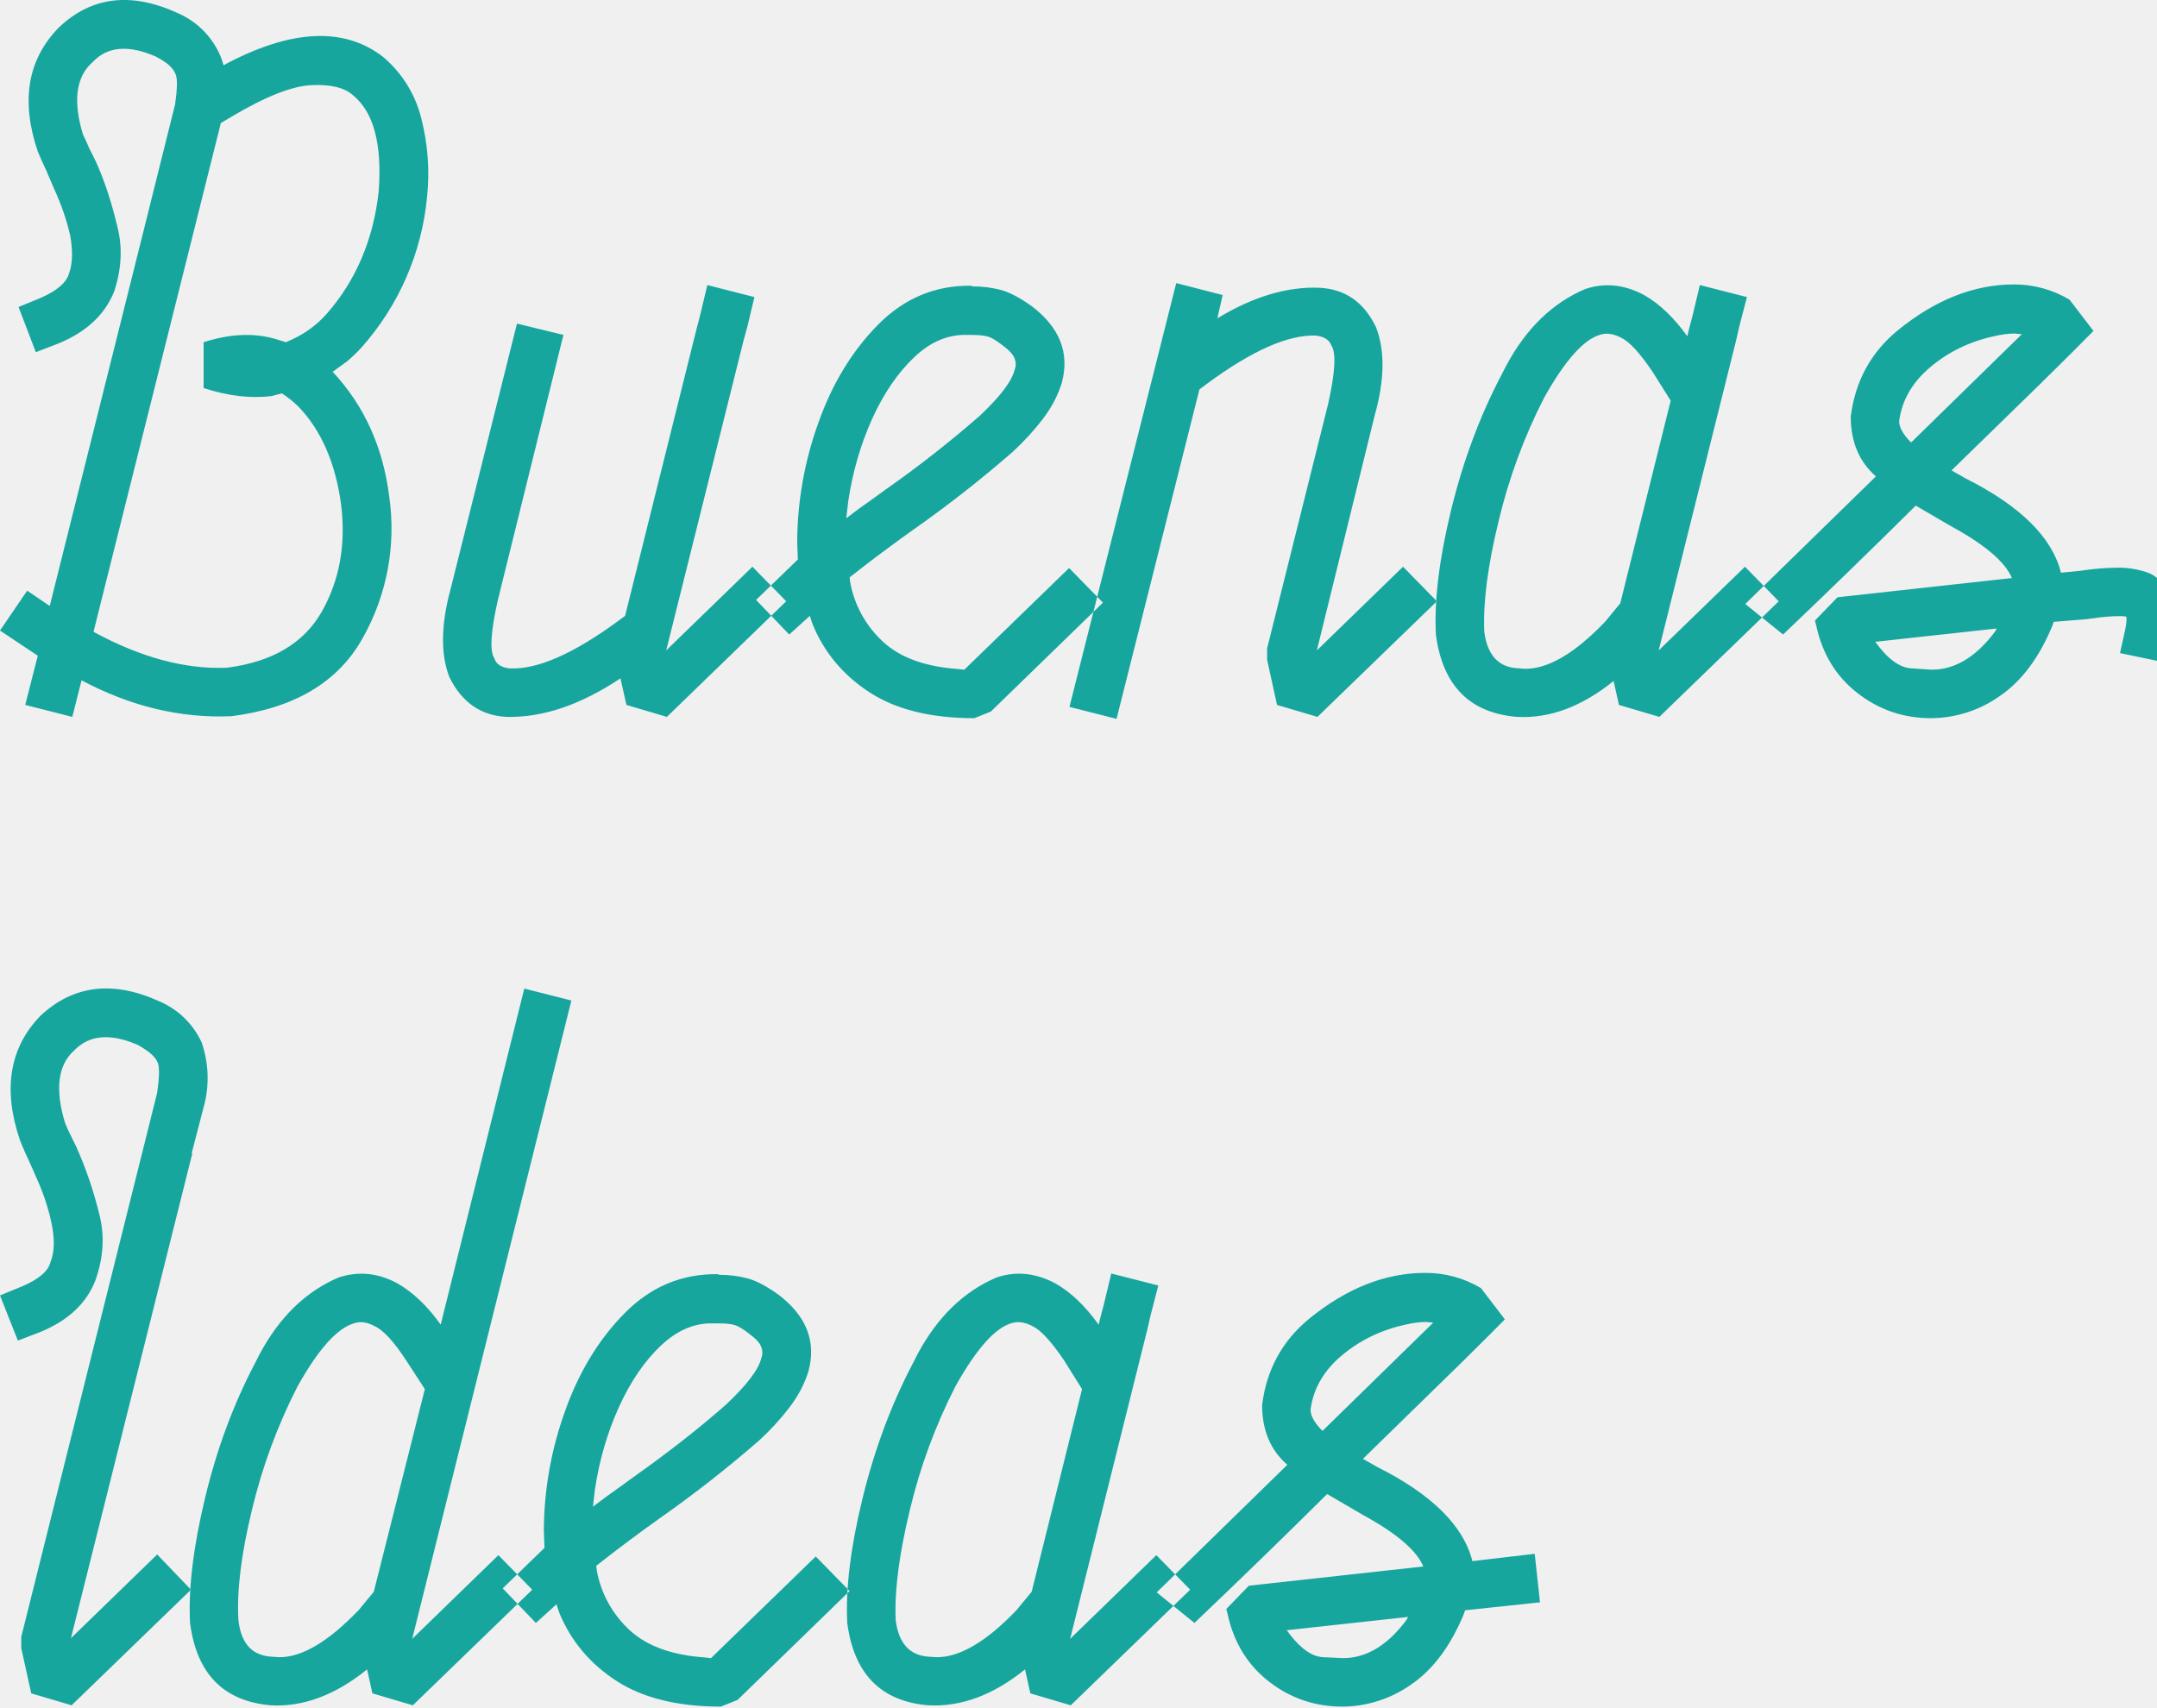
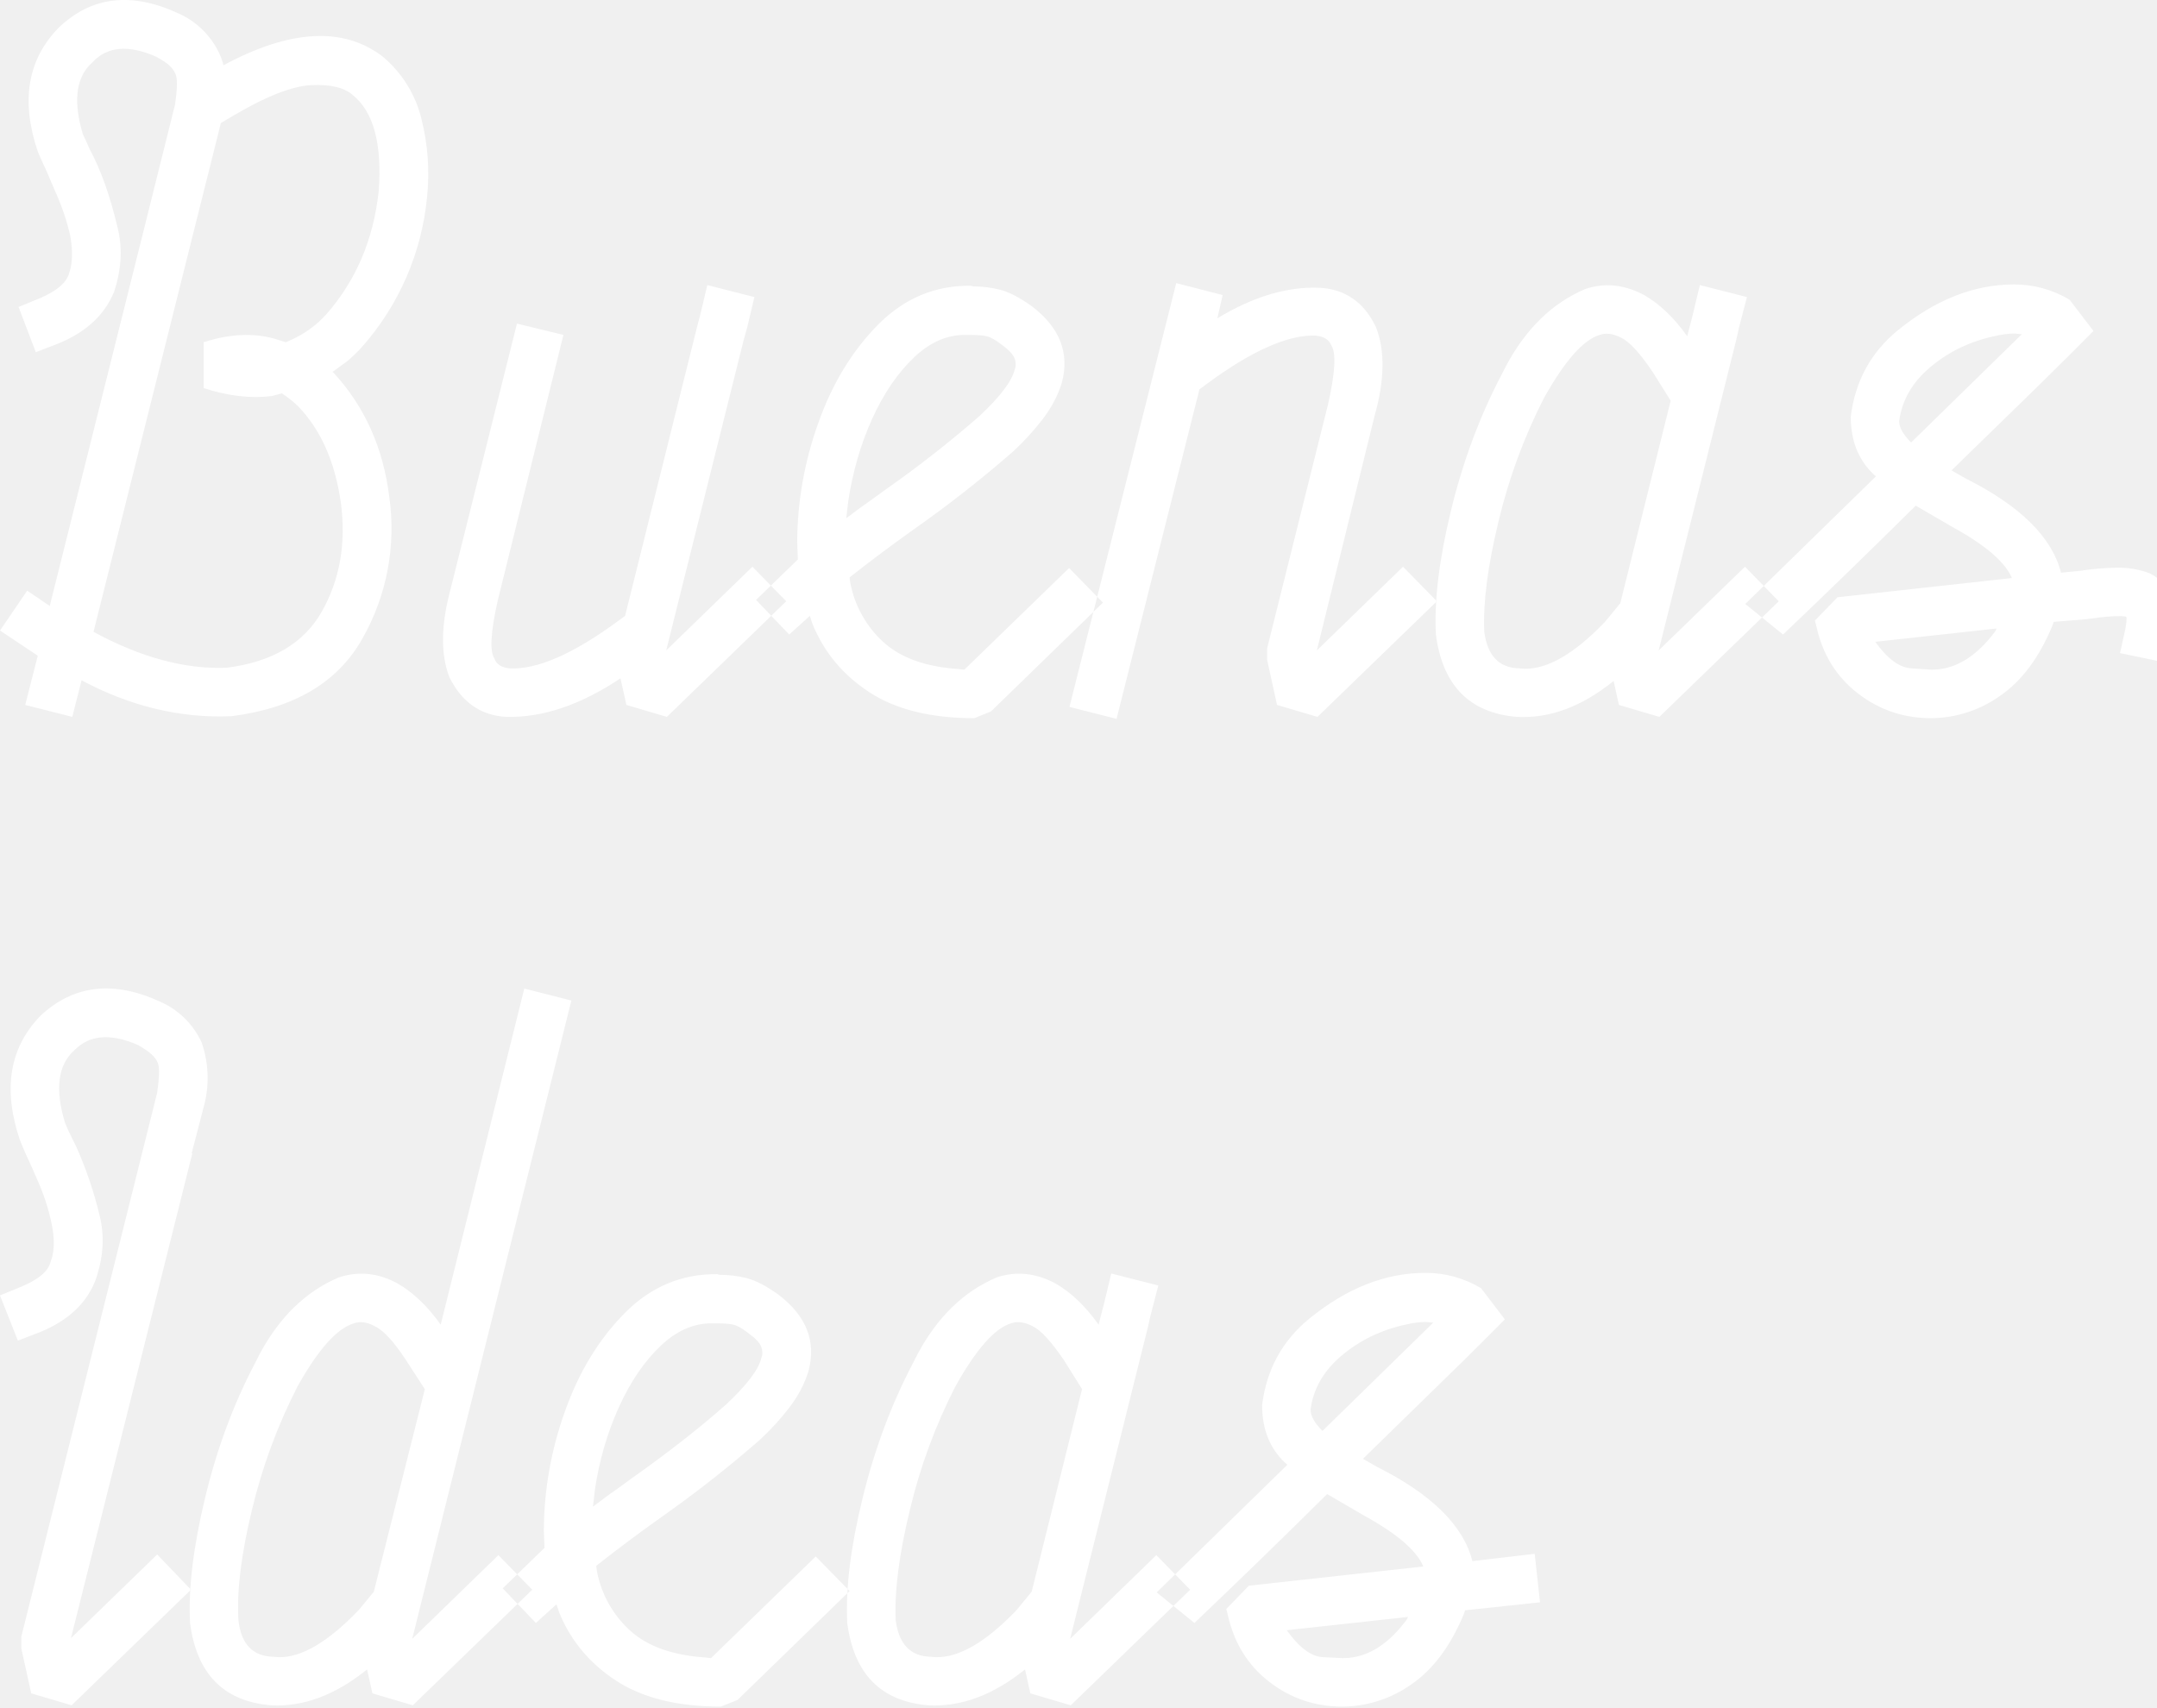
<svg xmlns="http://www.w3.org/2000/svg" width="48" height="38">
-   <path d="M1.815 15.142c1.092.582 2.204.848 3.336.799 1.397-.178 2.368-.754 2.915-1.73a4.963 4.963 0 00.597-3.15c-.137-1.103-.556-2.03-1.254-2.779h-.015l.325-.236a3.25 3.25 0 00.324-.31 5.869 5.869 0 001.461-3.357 4.97 4.97 0 00-.125-1.73 2.61 2.61 0 00-.863-1.39C7.64.59 6.459.653 4.974 1.452a1.549 1.549 0 00-.089-.252A1.815 1.815 0 003.97.298c-1.043-.483-1.928-.38-2.656.31-.7.71-.856 1.632-.473 2.766l.085.195a14 14 0 00.107.233l.177.414c.158.345.276.69.354 1.035.06.345.05.626-.03.843-.058.197-.265.375-.619.532l-.502.207.384 1.006.502-.193c.62-.256 1.033-.64 1.24-1.153.167-.502.191-.985.073-1.449-.167-.7-.374-1.276-.62-1.73l-.08-.184a4.273 4.273 0 00-.067-.14c-.21-.696-.162-1.21.146-1.54l.075-.072c.325-.345.792-.385 1.402-.119.148.08.251.148.31.207.06.06.099.114.118.163.042.068.052.218.03.453l-.03.242-.693 2.78-2.096 8.383-.502-.34-.605.887.841.561-.28 1.095 1.048.266.206-.814zm3.232-.28c-.924.039-1.913-.227-2.966-.799L4.915 2.738l.25-.148c.748-.444 1.336-.675 1.764-.695.428-.02.736.054.923.222.462.374.654 1.089.575 2.144-.118 1.074-.507 1.986-1.166 2.735a2.338 2.338 0 01-.767.562l-.133.059-.236-.074c-.482-.138-1.014-.113-1.594.074v1.02c.541.177 1.048.237 1.52.177l.221-.059c.138.09.261.188.37.296.501.522.816 1.237.944 2.144.118.897-.022 1.7-.42 2.41-.4.71-1.105 1.128-2.119 1.257zm6.221 1.094c.807.02 1.653-.266 2.539-.858l.133.592.9.266 2.656-2.573-.752-.769-1.919 1.863 1.727-6.92.074-.265.162-.68-1.048-.267-.162.68-.074.281-1.594 6.402-.162.119c-.994.729-1.796 1.079-2.406 1.05-.187-.02-.3-.094-.34-.222-.108-.158-.083-.587.074-1.287l1.462-5.914-1.034-.251-1.475 5.9c-.217.798-.227 1.453-.03 1.966.276.561.699.857 1.27.887zm6.753-2.248l.059.178c.255.63.678 1.138 1.269 1.523.59.384 1.367.576 2.332.576l.369-.148 2.494-2.424-.753-.77-2.332 2.263-.133-.015c-.728-.05-1.284-.249-1.667-.599a2.384 2.384 0 01-.738-1.323l-.015-.118.399-.31c.216-.165.437-.33.662-.494l.341-.246a26.748 26.748 0 002.229-1.745c.246-.226.467-.468.664-.724.197-.256.34-.527.428-.813.177-.66-.044-1.227-.664-1.7-.276-.198-.512-.32-.709-.37a2.422 2.422 0 00-.59-.074.13.13 0 01-.06-.015c-.796-.01-1.485.279-2.065.865-.58.587-1.026 1.32-1.336 2.203a7.92 7.92 0 00-.465 2.64l.015.384-.93.901.738.77.458-.415zm3.778-4.45a24.89 24.89 0 01-2.096 1.641c-.187.138-.379.276-.576.414l-.295.222.045-.384c.098-.651.275-1.26.53-1.826.257-.567.57-1.026.938-1.375.328-.311.681-.476 1.06-.495h.217c.157 0 .278.012.361.036.067.02.151.066.253.14l.08.06c.147.108.235.207.265.296a.356.356 0 01.017.182l-.017.054c-.06.256-.32.601-.782 1.035zM24.847 16l1.844-7.333.178-.133c.993-.73 1.795-1.085 2.405-1.065.156.016.264.07.324.162l.03.06c.109.167.084.601-.073 1.3l-1.358 5.442v.251l.221 1.006.9.266 2.657-2.573-.753-.769-1.918 1.863 1.284-5.219c.226-.798.236-1.459.03-1.981-.266-.552-.685-.843-1.255-.872-.719-.03-1.476.197-2.273.68l.118-.518-1.033-.266-2.376 9.433 1.048.266zm8.907-.044c.728.04 1.446-.227 2.154-.799l.118.533.9.266 2.657-2.573-.752-.769-1.92 1.863 1.728-6.92.059-.265.177-.68-1.048-.267-.162.68-.074.281-.044.178c-.296-.414-.615-.72-.96-.917-.443-.236-.88-.28-1.313-.133-.727.31-1.31.875-1.752 1.697l-.108.21c-.482.917-.856 1.92-1.122 3.01-.265 1.088-.378 2.012-.339 2.771.148 1.134.748 1.745 1.8 1.834zm1.962-2.115c-.68.709-1.277 1.056-1.794 1.044l-.11-.009c-.452-.01-.713-.28-.782-.813-.03-.65.077-1.47.318-2.462a12.27 12.27 0 011.01-2.742c.463-.828.876-1.296 1.24-1.405.138-.049.296-.03.473.06.187.088.423.344.708.768l.399.636-1.122 4.51-.34.413zm6.015.444l2.7-.296-.029.06c-.388.523-.817.807-1.287.851l-.13.006c-.02 0-.167-.01-.443-.03-.265-.01-.536-.207-.811-.591zm.797-4.436c-.177-.177-.266-.335-.266-.473.06-.463.29-.865.694-1.205.403-.34.875-.569 1.417-.687.167-.04.32-.06.457-.06l.162.015-2.464 2.41zm3.335 2.898c-.197-.788-.905-1.488-2.125-2.1l-.31-.177 1.963-1.914c.526-.518.925-.914 1.195-1.19l-.531-.695a2.395 2.395 0 00-1.24-.34c-.885 0-1.746.34-2.582 1.02-.6.493-.95 1.133-1.048 1.922 0 .562.187 1.005.56 1.33l-2.907 2.84.841.68c.994-.947 1.978-1.903 2.952-2.869l.812.473c.738.404 1.18.784 1.328 1.139l-3.881.428-.502.518.03.118c.137.63.444 1.131.922 1.5.477.37 1.02.555 1.63.555a2.67 2.67 0 001.535-.495c.482-.33.871-.85 1.166-1.56l.03-.089.723-.059.296-.039c.131-.015.237-.024.316-.027l.168-.002a.66.66 0 01.105.01c.01.009.015.024.015.043l-.007.097c-.005.039-.012.086-.022.14l-.118.532 1.062.222.104-.532a1.694 1.694 0 000-.887 1.006 1.006 0 00-.502-.577 1.949 1.949 0 00-.753-.126 5.574 5.574 0 00-.782.067l-.443.044zM1.593 37.956l2.657-2.573-.752-.784-1.919 1.863L4.28 25.67h-.015l.295-1.138a2.424 2.424 0 00-.073-1.33 1.815 1.815 0 00-.915-.903c-1.043-.483-1.934-.38-2.672.31-.688.71-.841 1.632-.457 2.766.033.085.072.18.118.282l.074.161c.059.128.118.261.177.4.157.344.27.69.34 1.034.058.296.06.545.003.746l-.033.097c-.05.197-.256.375-.62.532L0 28.833l.398 1.006.502-.193c.62-.256 1.028-.64 1.225-1.153.177-.502.207-.985.089-1.449a8.707 8.707 0 00-.52-1.528l-.1-.202a3.65 3.65 0 01-.148-.325c-.226-.749-.157-1.286.207-1.611.334-.345.807-.385 1.417-.119.138.08.238.148.302.207.064.06.106.114.126.163.042.068.052.218.029.453l-.03.242L.473 36.433v.251l.222 1.006.9.266zm7.594 0l2.657-2.573-.753-.769-1.918 1.863 3.542-14.208-1.048-.266-1.86 7.48c-.295-.413-.615-.719-.96-.916-.432-.236-.87-.28-1.313-.133-.726.31-1.31.875-1.752 1.697l-.107.21c-.482.917-.854 1.92-1.114 3.01-.261 1.088-.372 2.012-.332 2.771.147 1.134.747 1.745 1.8 1.834.718.04 1.432-.227 2.14-.799l.118.533.9.266zm-1.21-2.115c-.68.709-1.273 1.056-1.781 1.044l-.108-.009c-.462-.01-.723-.28-.782-.813-.04-.65.061-1.47.302-2.462A12.27 12.27 0 016.62 30.86c.463-.828.881-1.296 1.255-1.405.138-.049.29-.03.457.06.197.088.433.344.709.768l.413.636-1.136 4.51-.34.413zm4.406-.133l.059.178c.256.63.679 1.138 1.27 1.523.59.384 1.367.576 2.33.576l.37-.148 2.494-2.424-.753-.77-2.331 2.263-.133-.015c-.728-.05-1.284-.249-1.668-.599a2.384 2.384 0 01-.738-1.323l-.015-.118.399-.31c.216-.165.437-.33.662-.494l.341-.246a26.748 26.748 0 002.229-1.745c.246-.226.467-.468.664-.724.197-.256.34-.527.428-.813.177-.66-.044-1.227-.664-1.7-.276-.198-.512-.32-.708-.37a2.422 2.422 0 00-.59-.074.13.13 0 01-.06-.015c-.797-.01-1.486.279-2.066.865-.58.587-1.026 1.32-1.336 2.203a7.92 7.92 0 00-.465 2.64l.015.384-.93.901.738.77.458-.415zm3.778-4.45c-.506.448-1.092.914-1.757 1.398l-.339.243c-.187.138-.379.276-.575.414l-.295.222.044-.384c.098-.651.275-1.26.531-1.826.256-.567.568-1.026.937-1.375.328-.311.681-.476 1.06-.495h.217c.157 0 .278.012.361.036.067.02.152.066.253.14l.08.06c.147.108.236.207.265.296a.356.356 0 01.017.182l-.017.054c-.059.256-.32.601-.782 1.035zm4.494 6.698c.728.04 1.447-.227 2.155-.799l.118.533.9.266 2.657-2.573-.753-.769-1.918 1.863 1.726-6.92.06-.265.176-.68-1.047-.267-.163.68-.074.281-.044.178c-.295-.414-.615-.72-.96-.917-.442-.236-.88-.28-1.313-.133-.726.31-1.31.875-1.752 1.697l-.107.21c-.482.917-.856 1.92-1.122 3.01-.266 1.088-.379 2.012-.34 2.771.148 1.134.748 1.745 1.801 1.834zm1.963-2.115c-.68.709-1.278 1.056-1.794 1.044l-.11-.009c-.452-.01-.713-.28-.782-.813-.03-.65.076-1.47.317-2.462a12.27 12.27 0 011.011-2.742c.463-.828.876-1.296 1.24-1.405.138-.049.295-.03.472.06.187.088.423.344.709.768l.398.636-1.121 4.51-.34.413zm7.254 2.144a2.67 2.67 0 001.535-.495c.482-.33.87-.85 1.166-1.56l.03-.089 1.667-.177-.118-1.08-1.387.163c-.197-.788-.905-1.488-2.125-2.1l-.31-.177 2.263-2.21c.38-.376.678-.674.895-.894l-.531-.695a2.395 2.395 0 00-1.24-.34c-.886 0-1.747.34-2.583 1.02-.6.493-.95 1.133-1.048 1.922 0 .562.187 1.005.561 1.33l-2.907 2.84.84.68c.995-.947 1.979-1.903 2.953-2.869l.811.473c.738.404 1.181.784 1.329 1.139l-3.882.428-.502.518.03.118c.138.63.445 1.131.922 1.5.477.37 1.021.555 1.631.555zm-1.238-1.7l2.7-.296-.03.06c-.388.523-.817.807-1.288.851l-.13.006c-.019 0-.169-.007-.45-.022-.231-.013-.469-.172-.71-.478l-.092-.121zm.795-4.436c-.177-.177-.265-.335-.265-.473.059-.463.29-.865.693-1.205.404-.34.876-.569 1.417-.687.167-.04.32-.06.458-.06l.162.015-2.465 2.41z" fill="#16A69E" fill-rule="evenodd" />
+   <path d="M1.815 15.142c1.092.582 2.204.848 3.336.799 1.397-.178 2.368-.754 2.915-1.73a4.963 4.963 0 00.597-3.15c-.137-1.103-.556-2.03-1.254-2.779h-.015l.325-.236a3.25 3.25 0 00.324-.31 5.869 5.869 0 001.461-3.357 4.97 4.97 0 00-.125-1.73 2.61 2.61 0 00-.863-1.39C7.64.59 6.459.653 4.974 1.452a1.549 1.549 0 00-.089-.252A1.815 1.815 0 003.97.298c-1.043-.483-1.928-.38-2.656.31-.7.71-.856 1.632-.473 2.766l.085.195a14 14 0 00.107.233l.177.414c.158.345.276.69.354 1.035.06.345.05.626-.03.843-.058.197-.265.375-.619.532l-.502.207.384 1.006.502-.193c.62-.256 1.033-.64 1.24-1.153.167-.502.191-.985.073-1.449-.167-.7-.374-1.276-.62-1.73l-.08-.184a4.273 4.273 0 00-.067-.14c-.21-.696-.162-1.21.146-1.54l.075-.072c.325-.345.792-.385 1.402-.119.148.08.251.148.31.207.06.06.099.114.118.163.042.068.052.218.03.453l-.03.242-.693 2.78-2.096 8.383-.502-.34-.605.887.841.561-.28 1.095 1.048.266.206-.814zm3.232-.28c-.924.039-1.913-.227-2.966-.799L4.915 2.738l.25-.148c.748-.444 1.336-.675 1.764-.695.428-.02.736.054.923.222.462.374.654 1.089.575 2.144-.118 1.074-.507 1.986-1.166 2.735a2.338 2.338 0 01-.767.562l-.133.059-.236-.074c-.482-.138-1.014-.113-1.594.074v1.02c.541.177 1.048.237 1.52.177l.221-.059c.138.09.261.188.37.296.501.522.816 1.237.944 2.144.118.897-.022 1.7-.42 2.41-.4.71-1.105 1.128-2.119 1.257zm6.221 1.094c.807.02 1.653-.266 2.539-.858l.133.592.9.266 2.656-2.573-.752-.769-1.919 1.863 1.727-6.92.074-.265.162-.68-1.048-.267-.162.68-.074.281-1.594 6.402-.162.119c-.994.729-1.796 1.079-2.406 1.05-.187-.02-.3-.094-.34-.222-.108-.158-.083-.587.074-1.287l1.462-5.914-1.034-.251-1.475 5.9c-.217.798-.227 1.453-.03 1.966.276.561.699.857 1.27.887zm6.753-2.248l.059.178c.255.63.678 1.138 1.269 1.523.59.384 1.367.576 2.332.576l.369-.148 2.494-2.424-.753-.77-2.332 2.263-.133-.015c-.728-.05-1.284-.249-1.667-.599a2.384 2.384 0 01-.738-1.323l-.015-.118.399-.31c.216-.165.437-.33.662-.494l.341-.246a26.748 26.748 0 002.229-1.745c.246-.226.467-.468.664-.724.197-.256.34-.527.428-.813.177-.66-.044-1.227-.664-1.7-.276-.198-.512-.32-.709-.37a2.422 2.422 0 00-.59-.074.13.13 0 01-.06-.015c-.796-.01-1.485.279-2.065.865-.58.587-1.026 1.32-1.336 2.203a7.92 7.92 0 00-.465 2.64l.015.384-.93.901.738.77.458-.415zm3.778-4.45a24.89 24.89 0 01-2.096 1.641c-.187.138-.379.276-.576.414l-.295.222.045-.384c.098-.651.275-1.26.53-1.826.257-.567.57-1.026.938-1.375.328-.311.681-.476 1.06-.495h.217c.157 0 .278.012.361.036.067.02.151.066.253.14l.08.06c.147.108.235.207.265.296a.356.356 0 01.017.182l-.017.054c-.06.256-.32.601-.782 1.035zM24.847 16l1.844-7.333.178-.133c.993-.73 1.795-1.085 2.405-1.065.156.016.264.07.324.162l.03.06c.109.167.084.601-.073 1.3l-1.358 5.442v.251l.221 1.006.9.266 2.657-2.573-.753-.769-1.918 1.863 1.284-5.219c.226-.798.236-1.459.03-1.981-.266-.552-.685-.843-1.255-.872-.719-.03-1.476.197-2.273.68l.118-.518-1.033-.266-2.376 9.433 1.048.266zm8.907-.044c.728.04 1.446-.227 2.154-.799l.118.533.9.266 2.657-2.573-.752-.769-1.92 1.863 1.728-6.92.059-.265.177-.68-1.048-.267-.162.68-.074.281-.044.178c-.296-.414-.615-.72-.96-.917-.443-.236-.88-.28-1.313-.133-.727.31-1.31.875-1.752 1.697l-.108.21c-.482.917-.856 1.92-1.122 3.01-.265 1.088-.378 2.012-.339 2.771.148 1.134.748 1.745 1.8 1.834zm1.962-2.115c-.68.709-1.277 1.056-1.794 1.044l-.11-.009c-.452-.01-.713-.28-.782-.813-.03-.65.077-1.47.318-2.462a12.27 12.27 0 011.01-2.742c.463-.828.876-1.296 1.24-1.405.138-.049.296-.03.473.06.187.088.423.344.708.768l.399.636-1.122 4.51-.34.413zm6.015.444l2.7-.296-.029.06c-.388.523-.817.807-1.287.851l-.13.006c-.02 0-.167-.01-.443-.03-.265-.01-.536-.207-.811-.591zm.797-4.436c-.177-.177-.266-.335-.266-.473.06-.463.29-.865.694-1.205.403-.34.875-.569 1.417-.687.167-.04.32-.06.457-.06l.162.015-2.464 2.41zm3.335 2.898c-.197-.788-.905-1.488-2.125-2.1l-.31-.177 1.963-1.914c.526-.518.925-.914 1.195-1.19l-.531-.695a2.395 2.395 0 00-1.24-.34c-.885 0-1.746.34-2.582 1.02-.6.493-.95 1.133-1.048 1.922 0 .562.187 1.005.56 1.33l-2.907 2.84.841.68c.994-.947 1.978-1.903 2.952-2.869l.812.473c.738.404 1.18.784 1.328 1.139l-3.881.428-.502.518.03.118c.137.63.444 1.131.922 1.5.477.37 1.02.555 1.63.555a2.67 2.67 0 001.535-.495c.482-.33.871-.85 1.166-1.56l.03-.089.723-.059.296-.039c.131-.015.237-.024.316-.027l.168-.002a.66.66 0 01.105.01c.01.009.015.024.015.043l-.007.097c-.005.039-.012.086-.022.14l-.118.532 1.062.222.104-.532a1.694 1.694 0 000-.887 1.006 1.006 0 00-.502-.577 1.949 1.949 0 00-.753-.126 5.574 5.574 0 00-.782.067l-.443.044zM1.593 37.956l2.657-2.573-.752-.784-1.919 1.863L4.28 25.67h-.015l.295-1.138a2.424 2.424 0 00-.073-1.33 1.815 1.815 0 00-.915-.903c-1.043-.483-1.934-.38-2.672.31-.688.71-.841 1.632-.457 2.766.033.085.072.18.118.282l.074.161c.059.128.118.261.177.4.157.344.27.69.34 1.034.058.296.06.545.003.746l-.033.097c-.05.197-.256.375-.62.532L0 28.833l.398 1.006.502-.193c.62-.256 1.028-.64 1.225-1.153.177-.502.207-.985.089-1.449a8.707 8.707 0 00-.52-1.528l-.1-.202a3.65 3.65 0 01-.148-.325c-.226-.749-.157-1.286.207-1.611.334-.345.807-.385 1.417-.119.138.08.238.148.302.207.064.06.106.114.126.163.042.068.052.218.029.453l-.03.242L.473 36.433v.251l.222 1.006.9.266zm7.594 0l2.657-2.573-.753-.769-1.918 1.863 3.542-14.208-1.048-.266-1.86 7.48c-.295-.413-.615-.719-.96-.916-.432-.236-.87-.28-1.313-.133-.726.31-1.31.875-1.752 1.697l-.107.21c-.482.917-.854 1.92-1.114 3.01-.261 1.088-.372 2.012-.332 2.771.147 1.134.747 1.745 1.8 1.834.718.04 1.432-.227 2.14-.799l.118.533.9.266zm-1.21-2.115c-.68.709-1.273 1.056-1.781 1.044l-.108-.009c-.462-.01-.723-.28-.782-.813-.04-.65.061-1.47.302-2.462A12.27 12.27 0 016.62 30.86c.463-.828.881-1.296 1.255-1.405.138-.049.29-.03.457.06.197.088.433.344.709.768l.413.636-1.136 4.51-.34.413zm4.406-.133l.059.178c.256.63.679 1.138 1.27 1.523.59.384 1.367.576 2.33.576l.37-.148 2.494-2.424-.753-.77-2.331 2.263-.133-.015c-.728-.05-1.284-.249-1.668-.599a2.384 2.384 0 01-.738-1.323l-.015-.118.399-.31c.216-.165.437-.33.662-.494l.341-.246a26.748 26.748 0 002.229-1.745c.246-.226.467-.468.664-.724.197-.256.34-.527.428-.813.177-.66-.044-1.227-.664-1.7-.276-.198-.512-.32-.708-.37a2.422 2.422 0 00-.59-.074.13.13 0 01-.06-.015c-.797-.01-1.486.279-2.066.865-.58.587-1.026 1.32-1.336 2.203a7.92 7.92 0 00-.465 2.64l.015.384-.93.901.738.77.458-.415zm3.778-4.45c-.506.448-1.092.914-1.757 1.398l-.339.243c-.187.138-.379.276-.575.414l-.295.222.044-.384c.098-.651.275-1.26.531-1.826.256-.567.568-1.026.937-1.375.328-.311.681-.476 1.06-.495h.217c.157 0 .278.012.361.036.067.02.152.066.253.14l.08.06c.147.108.236.207.265.296a.356.356 0 01.017.182l-.017.054c-.059.256-.32.601-.782 1.035zm4.494 6.698c.728.04 1.447-.227 2.155-.799l.118.533.9.266 2.657-2.573-.753-.769-1.918 1.863 1.726-6.92.06-.265.176-.68-1.047-.267-.163.68-.074.281-.044.178c-.295-.414-.615-.72-.96-.917-.442-.236-.88-.28-1.313-.133-.726.31-1.31.875-1.752 1.697l-.107.21c-.482.917-.856 1.92-1.122 3.01-.266 1.088-.379 2.012-.34 2.771.148 1.134.748 1.745 1.801 1.834zm1.963-2.115c-.68.709-1.278 1.056-1.794 1.044l-.11-.009c-.452-.01-.713-.28-.782-.813-.03-.65.076-1.47.317-2.462a12.27 12.27 0 011.011-2.742c.463-.828.876-1.296 1.24-1.405.138-.049.295-.03.472.06.187.088.423.344.709.768l.398.636-1.121 4.51-.34.413zm7.254 2.144a2.67 2.67 0 001.535-.495c.482-.33.87-.85 1.166-1.56l.03-.089 1.667-.177-.118-1.08-1.387.163c-.197-.788-.905-1.488-2.125-2.1l-.31-.177 2.263-2.21c.38-.376.678-.674.895-.894l-.531-.695a2.395 2.395 0 00-1.24-.34c-.886 0-1.747.34-2.583 1.02-.6.493-.95 1.133-1.048 1.922 0 .562.187 1.005.561 1.33l-2.907 2.84.84.68c.995-.947 1.979-1.903 2.953-2.869l.811.473c.738.404 1.181.784 1.329 1.139l-3.882.428-.502.518.03.118c.138.63.445 1.131.922 1.5.477.37 1.021.555 1.631.555zm-1.238-1.7l2.7-.296-.03.06c-.388.523-.817.807-1.288.851l-.13.006c-.019 0-.169-.007-.45-.022-.231-.013-.469-.172-.71-.478l-.092-.121zm.795-4.436c-.177-.177-.265-.335-.265-.473.059-.463.29-.865.693-1.205.404-.34.876-.569 1.417-.687.167-.04.32-.06.458-.06l.162.015-2.465 2.41z" fill="#fff" fill-rule="evenodd" />
</svg>
